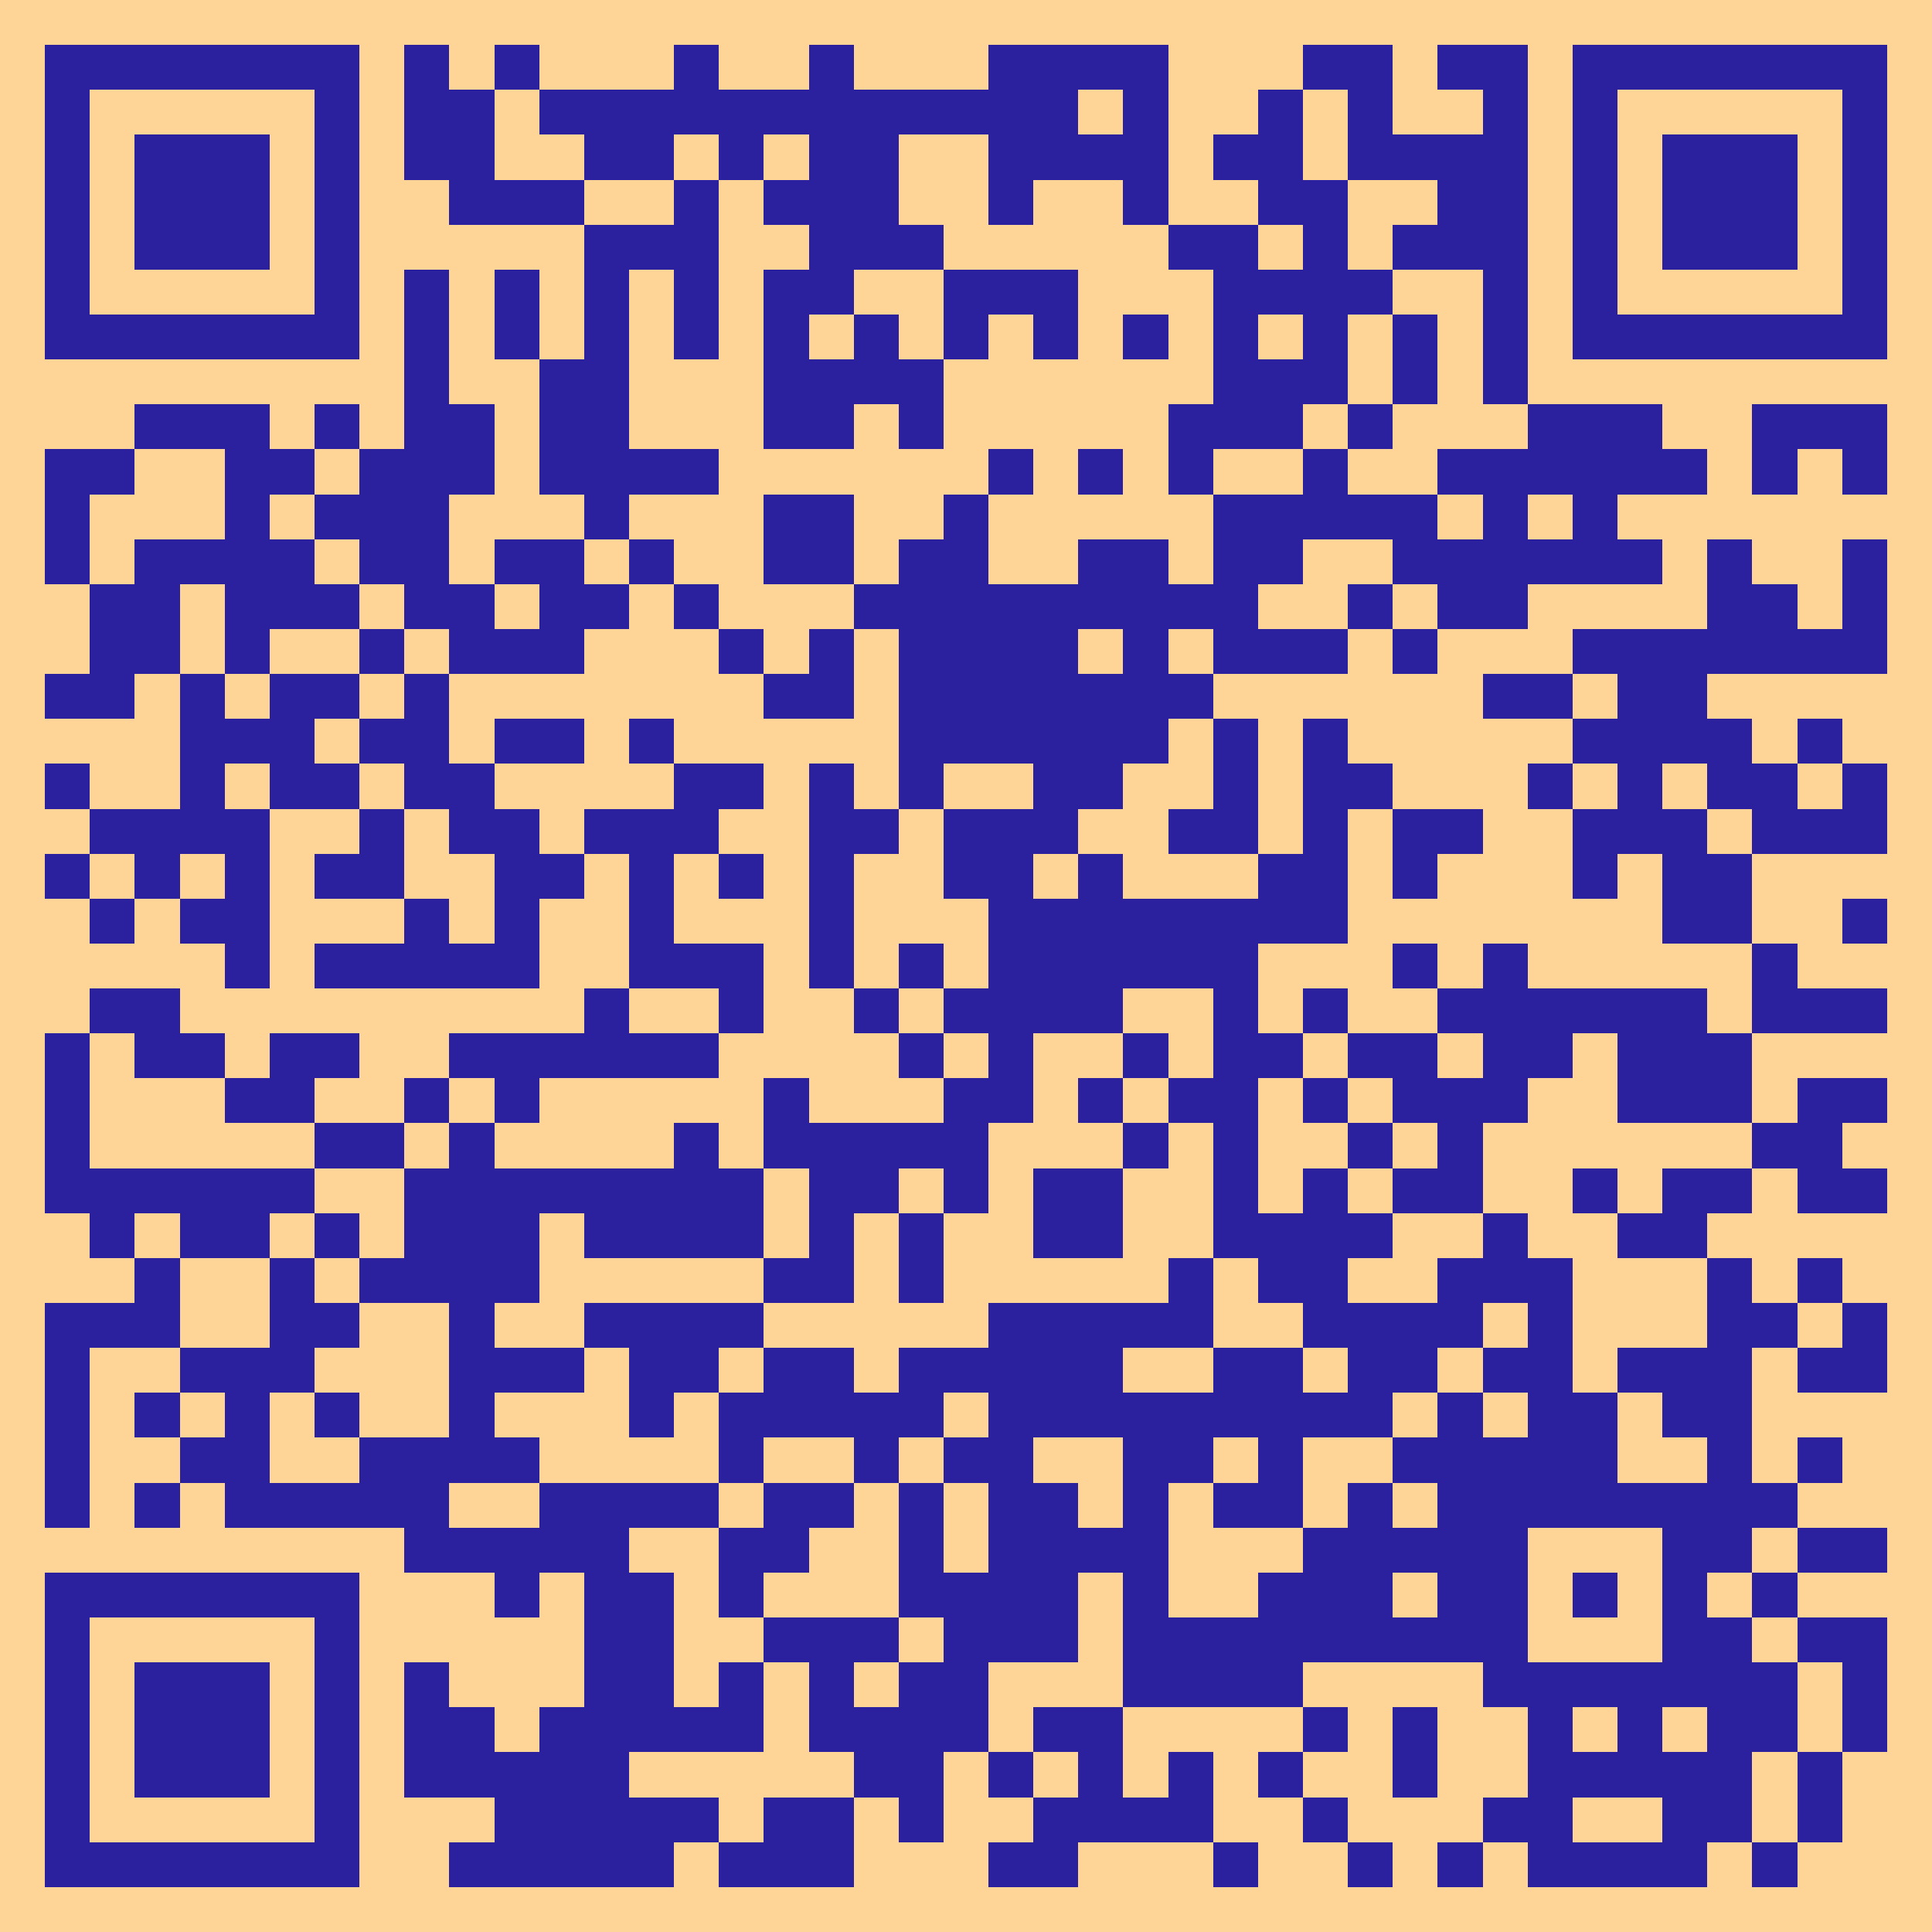
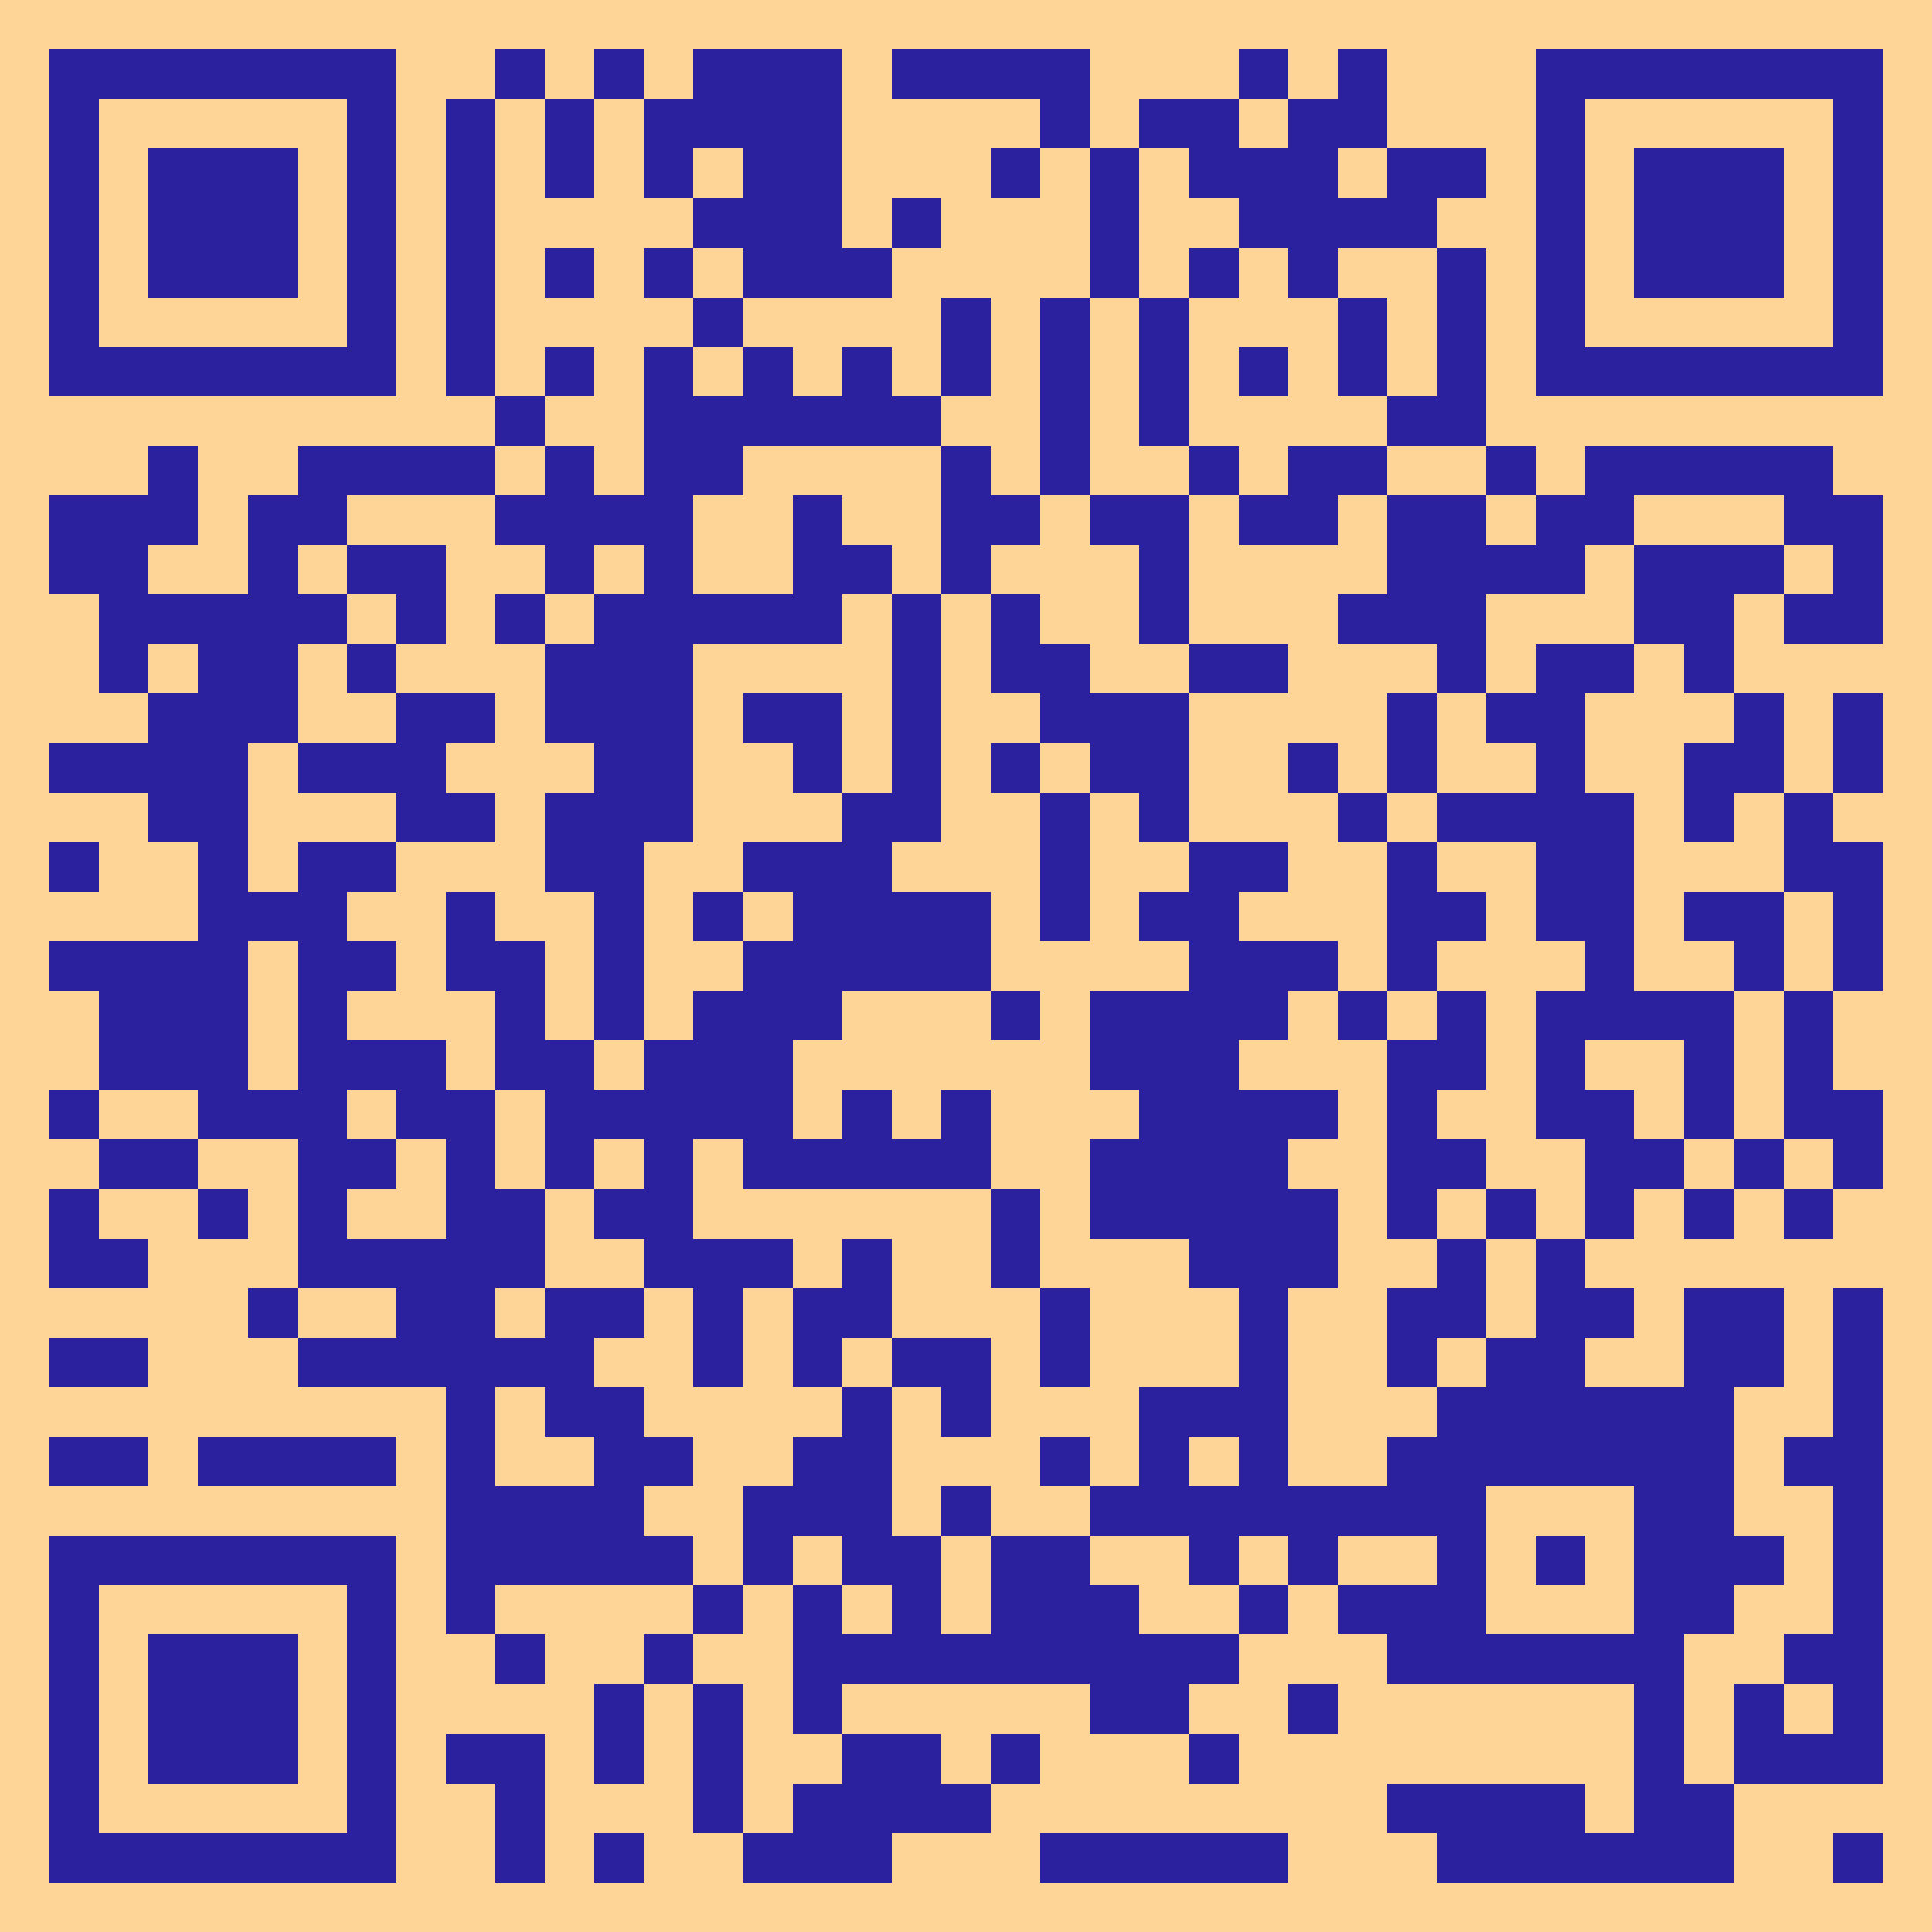
- <svg xmlns="http://www.w3.org/2000/svg" viewBox="0 0 43 43" shape-rendering="crispEdges">
-   <path fill="#ffd597" d="M0 0h43v43H0z" />
-   <path stroke="#2b219f" d="M1 1.5h7m1 0h1m1 0h1m3 0h1m2 0h1m3 0h4m3 0h2m1 0h2m1 0h7M1 2.5h1m5 0h1m1 0h2m1 0h12m1 0h1m2 0h1m1 0h1m2 0h1m1 0h1m5 0h1M1 3.5h1m1 0h3m1 0h1m1 0h2m2 0h2m1 0h1m1 0h2m2 0h4m1 0h2m1 0h4m1 0h1m1 0h3m1 0h1M1 4.5h1m1 0h3m1 0h1m2 0h3m2 0h1m1 0h3m2 0h1m2 0h1m2 0h2m2 0h2m1 0h1m1 0h3m1 0h1M1 5.5h1m1 0h3m1 0h1m5 0h3m2 0h3m5 0h2m1 0h1m1 0h3m1 0h1m1 0h3m1 0h1M1 6.5h1m5 0h1m1 0h1m1 0h1m1 0h1m1 0h1m1 0h2m2 0h3m3 0h4m2 0h1m1 0h1m5 0h1M1 7.5h7m1 0h1m1 0h1m1 0h1m1 0h1m1 0h1m1 0h1m1 0h1m1 0h1m1 0h1m1 0h1m1 0h1m1 0h1m1 0h1m1 0h7M9 8.5h1m2 0h2m3 0h4m6 0h3m1 0h1m1 0h1M3 9.5h3m1 0h1m1 0h2m1 0h2m3 0h2m1 0h1m5 0h3m1 0h1m3 0h3m2 0h3M1 10.5h2m2 0h2m1 0h3m1 0h4m6 0h1m1 0h1m1 0h1m2 0h1m2 0h6m1 0h1m1 0h1M1 11.5h1m3 0h1m1 0h3m3 0h1m3 0h2m2 0h1m5 0h5m1 0h1m1 0h1M1 12.5h1m1 0h4m1 0h2m1 0h2m1 0h1m2 0h2m1 0h2m2 0h2m1 0h2m2 0h6m1 0h1m2 0h1M2 13.5h2m1 0h3m1 0h2m1 0h2m1 0h1m3 0h9m2 0h1m1 0h2m4 0h2m1 0h1M2 14.5h2m1 0h1m2 0h1m1 0h3m3 0h1m1 0h1m1 0h4m1 0h1m1 0h3m1 0h1m3 0h7M1 15.5h2m1 0h1m1 0h2m1 0h1m7 0h2m1 0h7m6 0h2m1 0h2M4 16.5h3m1 0h2m1 0h2m1 0h1m5 0h6m1 0h1m1 0h1m5 0h4m1 0h1M1 17.5h1m2 0h1m1 0h2m1 0h2m4 0h2m1 0h1m1 0h1m2 0h2m2 0h1m1 0h2m3 0h1m1 0h1m1 0h2m1 0h1M2 18.5h4m2 0h1m1 0h2m1 0h3m2 0h2m1 0h3m2 0h2m1 0h1m1 0h2m2 0h3m1 0h3M1 19.5h1m1 0h1m1 0h1m1 0h2m2 0h2m1 0h1m1 0h1m1 0h1m2 0h2m1 0h1m3 0h2m1 0h1m3 0h1m1 0h2M2 20.5h1m1 0h2m3 0h1m1 0h1m2 0h1m3 0h1m3 0h8m7 0h2m2 0h1M5 21.5h1m1 0h5m2 0h3m1 0h1m1 0h1m1 0h6m3 0h1m1 0h1m5 0h1M2 22.5h2m9 0h1m2 0h1m2 0h1m1 0h4m2 0h1m1 0h1m2 0h6m1 0h3M1 23.5h1m1 0h2m1 0h2m2 0h6m4 0h1m1 0h1m2 0h1m1 0h2m1 0h2m1 0h2m1 0h3M1 24.5h1m3 0h2m2 0h1m1 0h1m5 0h1m3 0h2m1 0h1m1 0h2m1 0h1m1 0h3m2 0h3m1 0h2M1 25.5h1m5 0h2m1 0h1m4 0h1m1 0h5m3 0h1m1 0h1m2 0h1m1 0h1m6 0h2M1 26.5h6m2 0h8m1 0h2m1 0h1m1 0h2m2 0h1m1 0h1m1 0h2m2 0h1m1 0h2m1 0h2M2 27.5h1m1 0h2m1 0h1m1 0h3m1 0h4m1 0h1m1 0h1m2 0h2m2 0h4m2 0h1m2 0h2M3 28.5h1m2 0h1m1 0h4m5 0h2m1 0h1m5 0h1m1 0h2m2 0h3m3 0h1m1 0h1M1 29.5h3m2 0h2m2 0h1m2 0h4m5 0h5m2 0h4m1 0h1m3 0h2m1 0h1M1 30.5h1m2 0h3m3 0h3m1 0h2m1 0h2m1 0h5m2 0h2m1 0h2m1 0h2m1 0h3m1 0h2M1 31.5h1m1 0h1m1 0h1m1 0h1m2 0h1m3 0h1m1 0h5m1 0h9m1 0h1m1 0h2m1 0h2M1 32.5h1m2 0h2m2 0h4m4 0h1m2 0h1m1 0h2m2 0h2m1 0h1m2 0h5m2 0h1m1 0h1M1 33.5h1m1 0h1m1 0h5m2 0h4m1 0h2m1 0h1m1 0h2m1 0h1m1 0h2m1 0h1m1 0h8M9 34.5h5m2 0h2m2 0h1m1 0h4m3 0h5m3 0h2m1 0h2M1 35.5h7m3 0h1m1 0h2m1 0h1m3 0h4m1 0h1m2 0h3m1 0h2m1 0h1m1 0h1m1 0h1M1 36.5h1m5 0h1m5 0h2m2 0h3m1 0h3m1 0h9m3 0h2m1 0h2M1 37.5h1m1 0h3m1 0h1m1 0h1m3 0h2m1 0h1m1 0h1m1 0h2m3 0h4m4 0h7m1 0h1M1 38.5h1m1 0h3m1 0h1m1 0h2m1 0h5m1 0h4m1 0h2m4 0h1m1 0h1m2 0h1m1 0h1m1 0h2m1 0h1M1 39.5h1m1 0h3m1 0h1m1 0h5m5 0h2m1 0h1m1 0h1m1 0h1m1 0h1m2 0h1m2 0h5m1 0h1M1 40.5h1m5 0h1m3 0h5m1 0h2m1 0h1m2 0h4m2 0h1m3 0h2m2 0h2m1 0h1M1 41.5h7m2 0h5m1 0h3m3 0h2m3 0h1m2 0h1m1 0h1m1 0h4m1 0h1" />
+ <svg xmlns="http://www.w3.org/2000/svg" viewBox="0 0 39 39" shape-rendering="crispEdges">
+   <path fill="#ffd597" d="M0 0h39v39H0z" />
+   <path stroke="#2b219f" d="M1 1.5h7m2 0h1m1 0h1m1 0h3m1 0h4m3 0h1m1 0h1m3 0h7M1 2.5h1m5 0h1m1 0h1m1 0h1m1 0h4m4 0h1m1 0h2m1 0h2m3 0h1m5 0h1M1 3.5h1m1 0h3m1 0h1m1 0h1m1 0h1m1 0h1m1 0h2m3 0h1m1 0h1m1 0h3m1 0h2m1 0h1m1 0h3m1 0h1M1 4.5h1m1 0h3m1 0h1m1 0h1m4 0h3m1 0h1m3 0h1m2 0h4m2 0h1m1 0h3m1 0h1M1 5.5h1m1 0h3m1 0h1m1 0h1m1 0h1m1 0h1m1 0h3m4 0h1m1 0h1m1 0h1m2 0h1m1 0h1m1 0h3m1 0h1M1 6.5h1m5 0h1m1 0h1m4 0h1m4 0h1m1 0h1m1 0h1m3 0h1m1 0h1m1 0h1m5 0h1M1 7.5h7m1 0h1m1 0h1m1 0h1m1 0h1m1 0h1m1 0h1m1 0h1m1 0h1m1 0h1m1 0h1m1 0h1m1 0h7M10 8.5h1m2 0h6m2 0h1m1 0h1m4 0h2M3 9.5h1m2 0h4m1 0h1m1 0h2m4 0h1m1 0h1m2 0h1m1 0h2m2 0h1m1 0h5M1 10.5h3m1 0h2m3 0h4m2 0h1m2 0h2m1 0h2m1 0h2m1 0h2m1 0h2m3 0h2M1 11.5h2m2 0h1m1 0h2m2 0h1m1 0h1m2 0h2m1 0h1m3 0h1m4 0h4m1 0h3m1 0h1M2 12.5h5m1 0h1m1 0h1m1 0h5m1 0h1m1 0h1m2 0h1m3 0h3m3 0h2m1 0h2M2 13.5h1m1 0h2m1 0h1m3 0h3m4 0h1m1 0h2m2 0h2m3 0h1m1 0h2m1 0h1M3 14.5h3m2 0h2m1 0h3m1 0h2m1 0h1m2 0h3m4 0h1m1 0h2m3 0h1m1 0h1M1 15.5h4m1 0h3m3 0h2m2 0h1m1 0h1m1 0h1m1 0h2m2 0h1m1 0h1m2 0h1m2 0h2m1 0h1M3 16.5h2m3 0h2m1 0h3m3 0h2m2 0h1m1 0h1m3 0h1m1 0h4m1 0h1m1 0h1M1 17.5h1m2 0h1m1 0h2m3 0h2m2 0h3m3 0h1m2 0h2m2 0h1m2 0h2m3 0h2M4 18.5h3m2 0h1m2 0h1m1 0h1m1 0h4m1 0h1m1 0h2m3 0h2m1 0h2m1 0h2m1 0h1M1 19.5h4m1 0h2m1 0h2m1 0h1m2 0h5m4 0h3m1 0h1m3 0h1m2 0h1m1 0h1M2 20.5h3m1 0h1m3 0h1m1 0h1m1 0h3m3 0h1m1 0h4m1 0h1m1 0h1m1 0h4m1 0h1M2 21.5h3m1 0h3m1 0h2m1 0h3m6 0h3m3 0h2m1 0h1m2 0h1m1 0h1M1 22.5h1m2 0h3m1 0h2m1 0h5m1 0h1m1 0h1m3 0h4m1 0h1m2 0h2m1 0h1m1 0h2M2 23.5h2m2 0h2m1 0h1m1 0h1m1 0h1m1 0h5m2 0h4m2 0h2m2 0h2m1 0h1m1 0h1M1 24.5h1m2 0h1m1 0h1m2 0h2m1 0h2m6 0h1m1 0h5m1 0h1m1 0h1m1 0h1m1 0h1m1 0h1M1 25.5h2m3 0h5m2 0h3m1 0h1m2 0h1m3 0h3m2 0h1m1 0h1M5 26.5h1m2 0h2m1 0h2m1 0h1m1 0h2m3 0h1m3 0h1m2 0h2m1 0h2m1 0h2m1 0h1M1 27.5h2m3 0h6m2 0h1m1 0h1m1 0h2m1 0h1m3 0h1m2 0h1m1 0h2m2 0h2m1 0h1M9 28.5h1m1 0h2m4 0h1m1 0h1m3 0h3m3 0h6m2 0h1M1 29.5h2m1 0h4m1 0h1m2 0h2m2 0h2m3 0h1m1 0h1m1 0h1m2 0h7m1 0h2M9 30.5h4m2 0h3m1 0h1m2 0h8m3 0h2m2 0h1M1 31.5h7m1 0h5m1 0h1m1 0h2m1 0h2m2 0h1m1 0h1m2 0h1m1 0h1m1 0h3m1 0h1M1 32.5h1m5 0h1m1 0h1m4 0h1m1 0h1m1 0h1m1 0h3m2 0h1m1 0h3m3 0h2m2 0h1M1 33.5h1m1 0h3m1 0h1m2 0h1m2 0h1m2 0h9m3 0h6m2 0h2M1 34.5h1m1 0h3m1 0h1m4 0h1m1 0h1m1 0h1m5 0h2m2 0h1m6 0h1m1 0h1m1 0h1M1 35.5h1m1 0h3m1 0h1m1 0h2m1 0h1m1 0h1m2 0h2m1 0h1m3 0h1m8 0h1m1 0h3M1 36.5h1m5 0h1m2 0h1m3 0h1m1 0h4m8 0h4m1 0h2M1 37.5h7m2 0h1m1 0h1m2 0h3m3 0h5m3 0h6m2 0h1" />
</svg>
